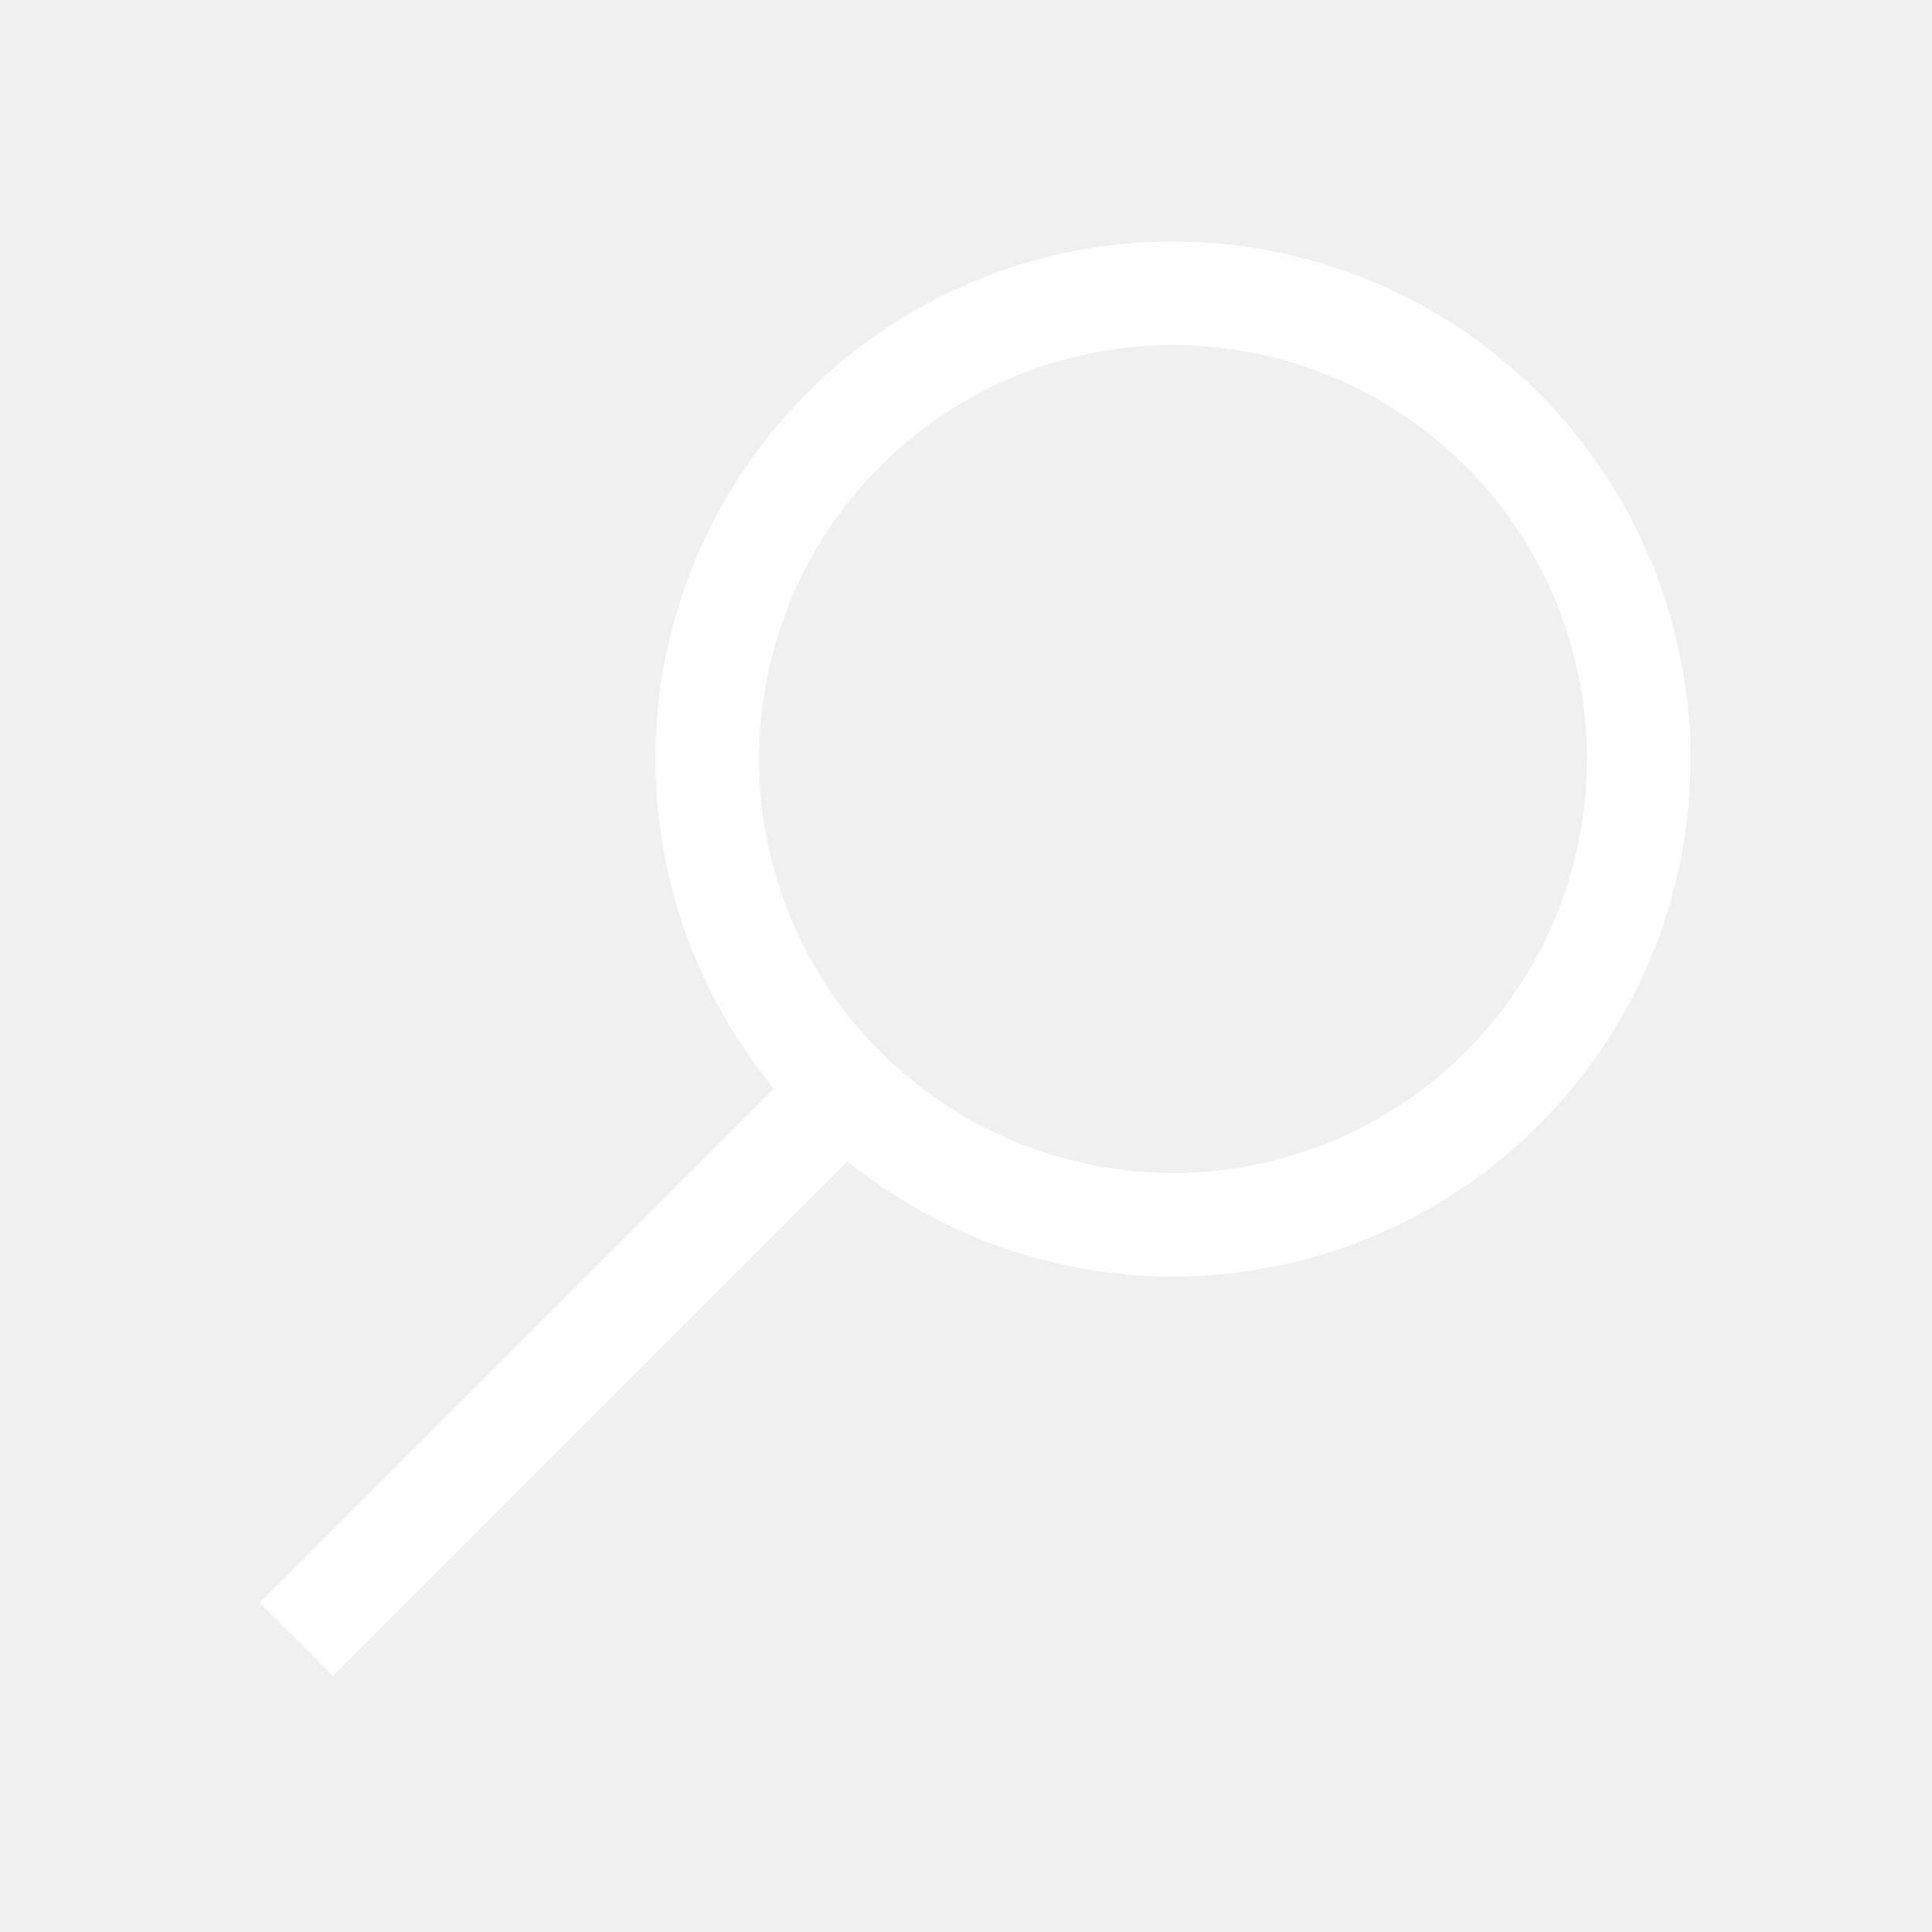
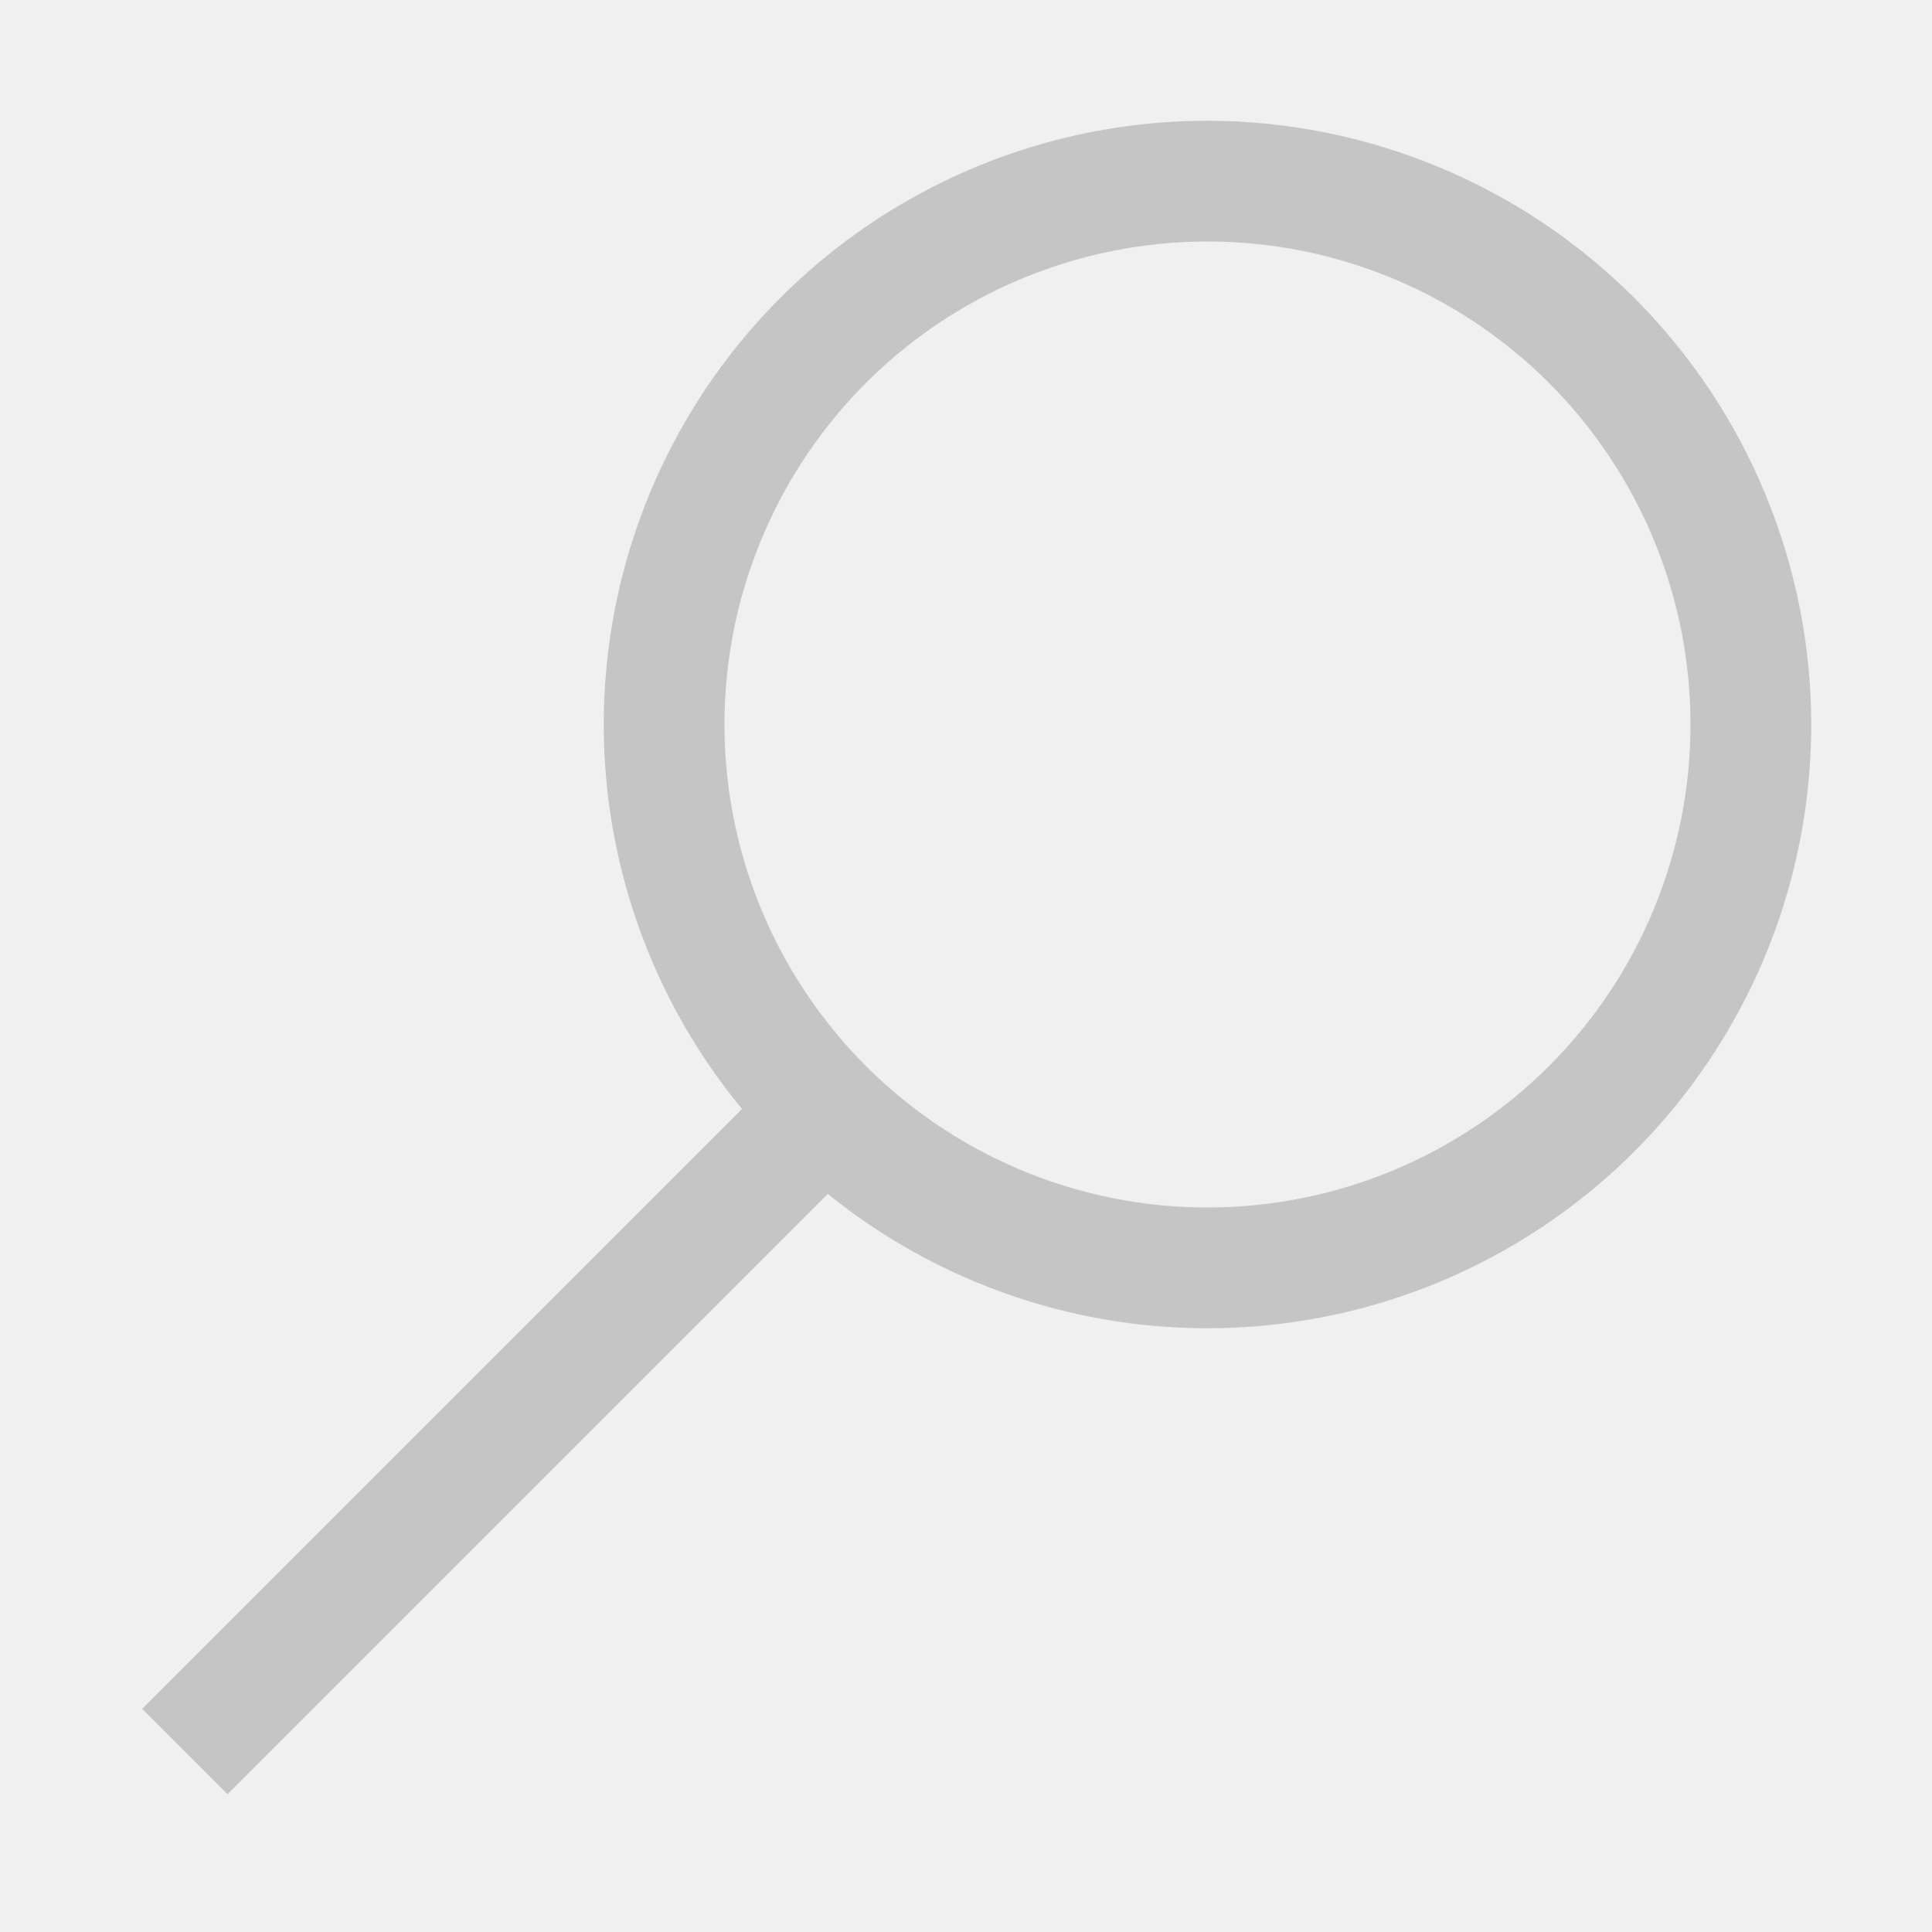
<svg xmlns="http://www.w3.org/2000/svg" width="28" height="28" viewBox="0 0 28 28" fill="none">
-   <path d="M12.326 16.788L4.826 24.288L3.765 23.228L11.265 15.728L12.326 16.788Z" fill="white" />
-   <path d="M17 3.5C15.517 3.5 14.067 3.94 12.833 4.764C11.6 5.588 10.639 6.759 10.071 8.13C9.503 9.5 9.355 11.008 9.644 12.463C9.934 13.918 10.648 15.254 11.697 16.303C12.746 17.352 14.082 18.067 15.537 18.356C16.992 18.645 18.5 18.497 19.87 17.929C21.241 17.361 22.412 16.4 23.236 15.167C24.06 13.933 24.5 12.483 24.5 11C24.498 9.012 23.707 7.105 22.301 5.699C20.895 4.293 18.988 3.502 17 3.5V3.5ZM17 17C15.813 17 14.653 16.648 13.667 15.989C12.68 15.329 11.911 14.393 11.457 13.296C11.003 12.2 10.884 10.993 11.115 9.829C11.347 8.666 11.918 7.596 12.757 6.757C13.597 5.918 14.666 5.347 15.829 5.115C16.993 4.884 18.2 5.003 19.296 5.457C20.392 5.911 21.329 6.68 21.989 7.667C22.648 8.653 23 9.813 23 11C23 12.591 22.368 14.117 21.243 15.243C20.117 16.368 18.591 17 17 17Z" fill="white" />
+   <path d="M12.047 17.253L3.297 26.003L2.06 24.766L10.81 16.016L12.047 17.253Z" fill="#C5C5C5" />
+   <path d="M17.5 1.75C15.769 1.75 14.078 2.263 12.639 3.225C11.2 4.186 10.078 5.553 9.416 7.152C8.754 8.75 8.581 10.51 8.918 12.207C9.256 13.904 10.089 15.463 11.313 16.687C12.537 17.911 14.096 18.744 15.793 19.082C17.49 19.419 19.25 19.246 20.849 18.584C22.447 17.922 23.814 16.8 24.775 15.361C25.737 13.922 26.25 12.231 26.25 10.5C26.247 8.18 25.325 5.956 23.684 4.316C22.044 2.676 19.82 1.753 17.5 1.75V1.75ZM17.5 17.5C16.116 17.5 14.762 17.09 13.611 16.32C12.46 15.551 11.563 14.458 11.033 13.179C10.503 11.9 10.364 10.492 10.634 9.134C10.905 7.777 11.571 6.529 12.55 5.55C13.529 4.571 14.777 3.905 16.134 3.635C17.492 3.364 18.9 3.503 20.179 4.033C21.458 4.563 22.551 5.46 23.32 6.611C24.09 7.762 24.5 9.116 24.5 10.5C24.5 12.357 23.762 14.137 22.45 15.45C21.137 16.762 19.357 17.5 17.5 17.5Z" fill="#C5C5C5" />
</svg>
